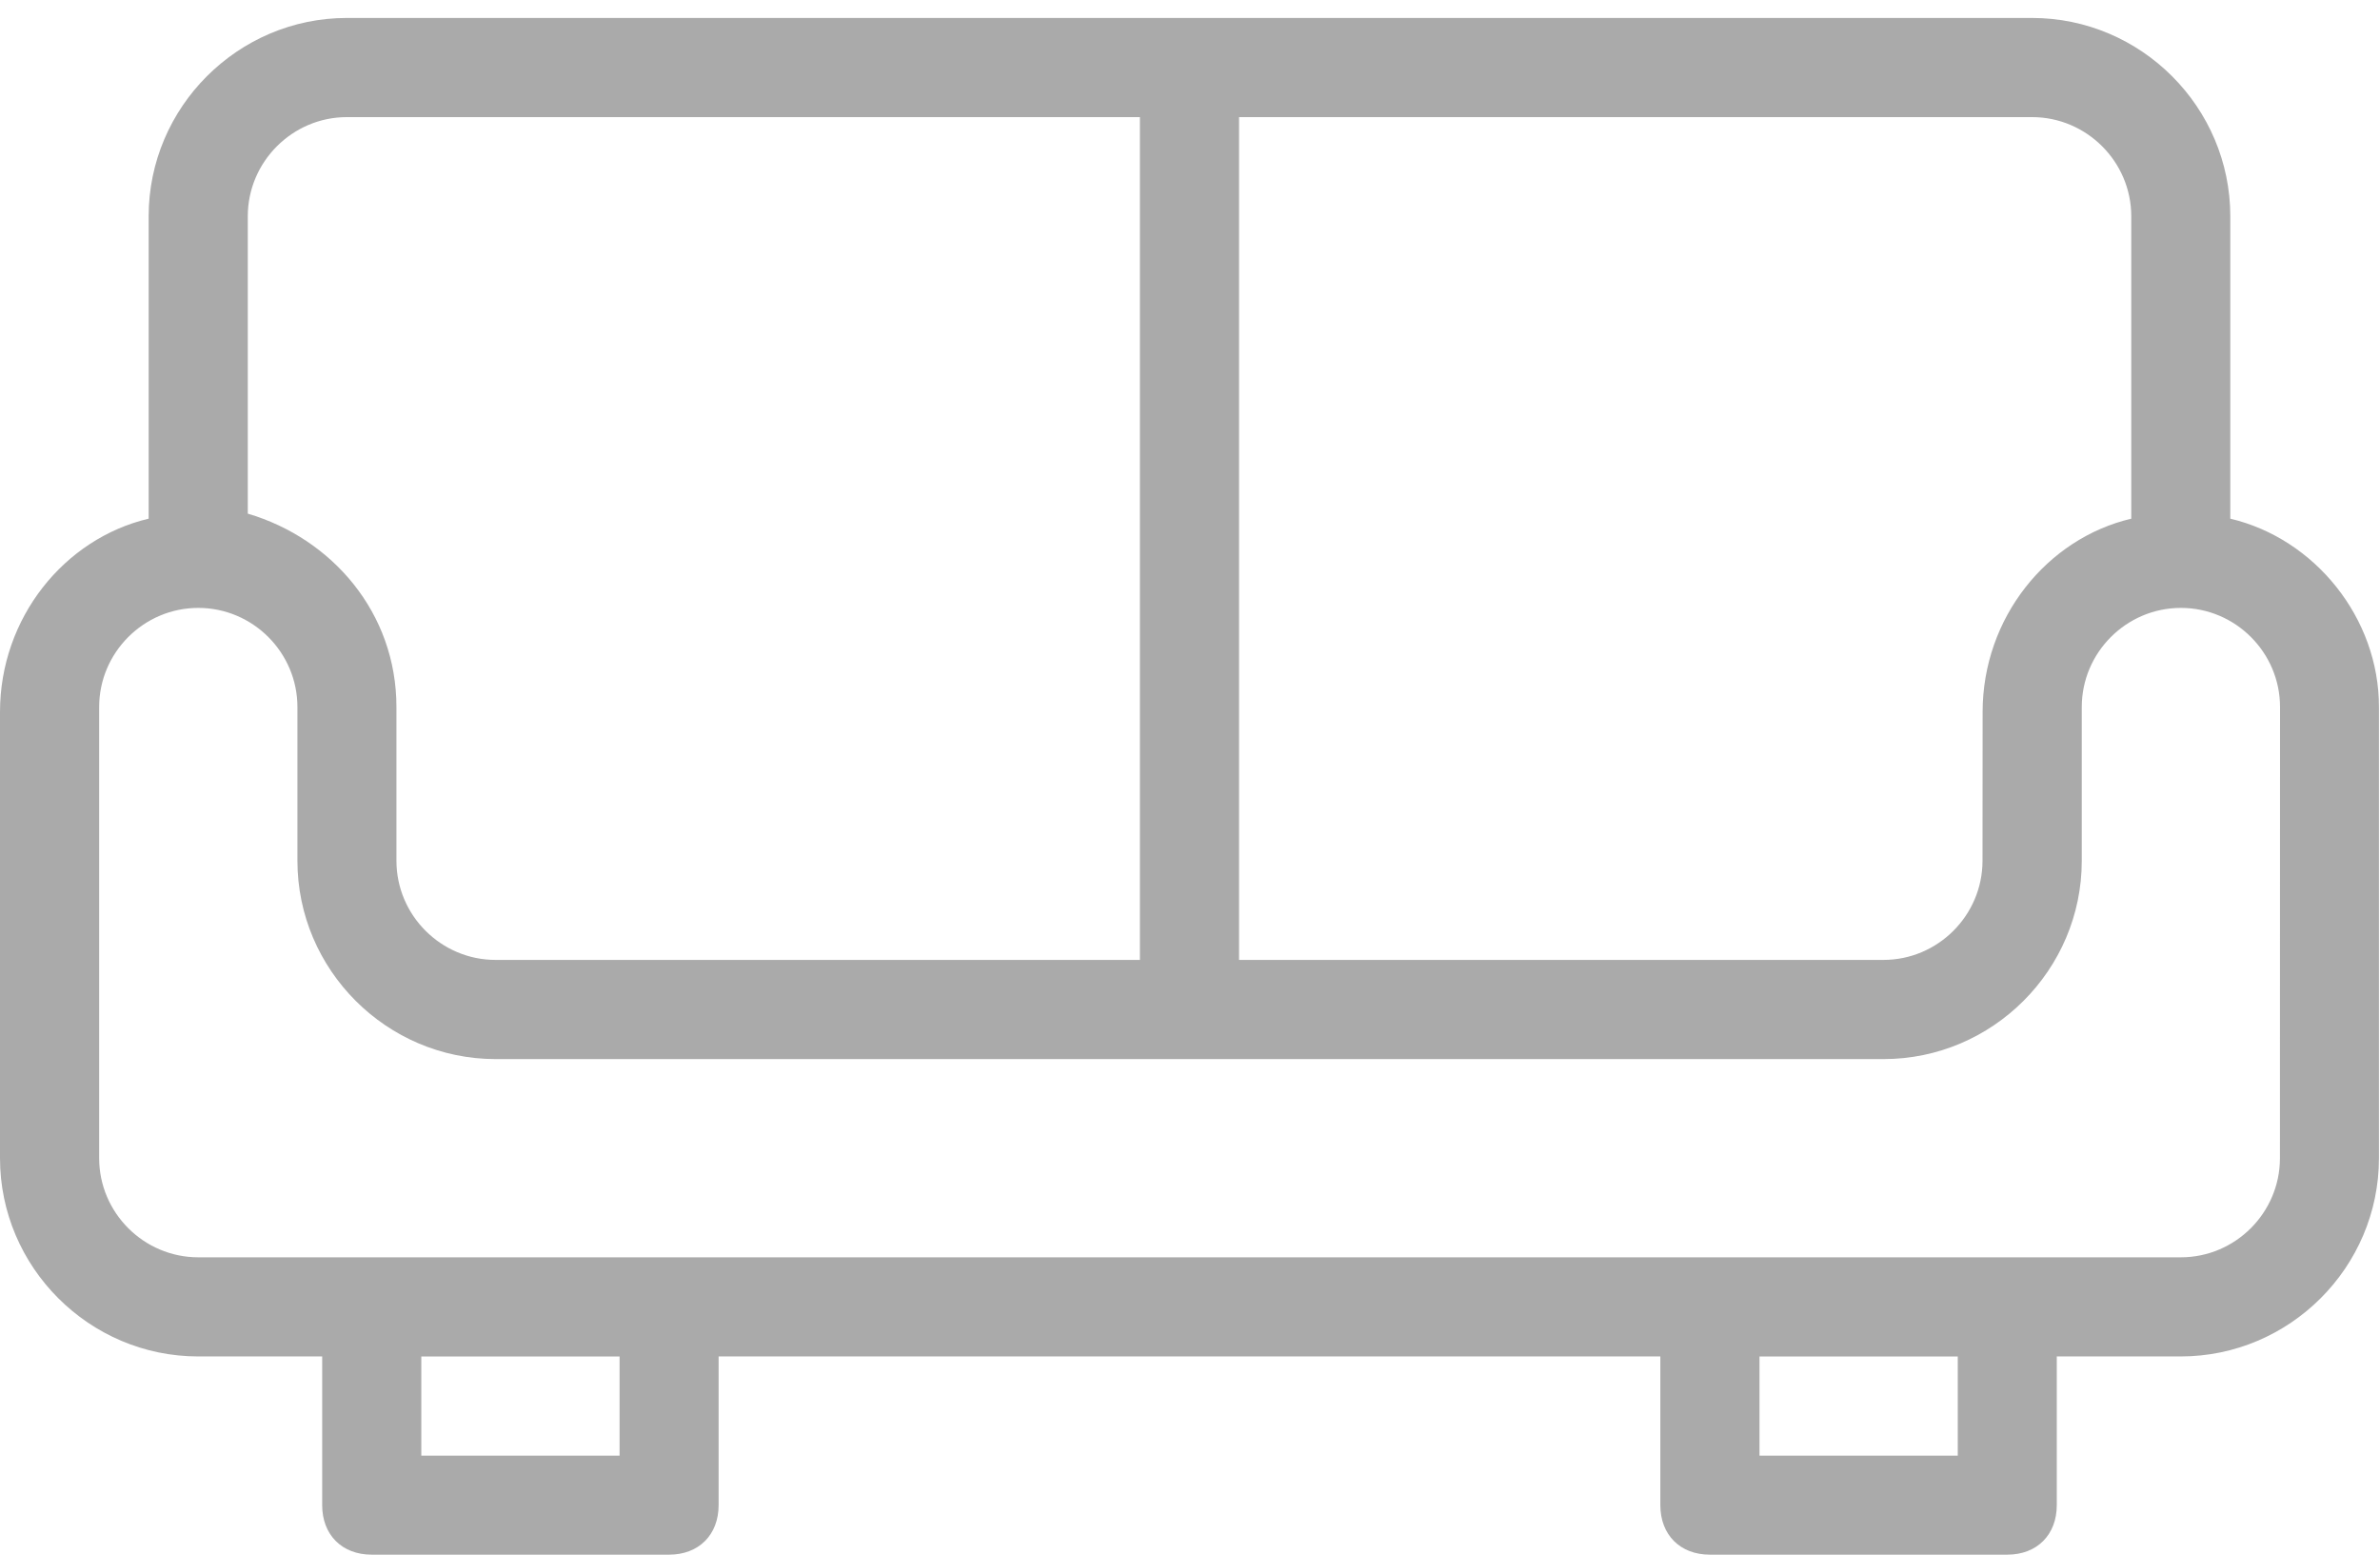
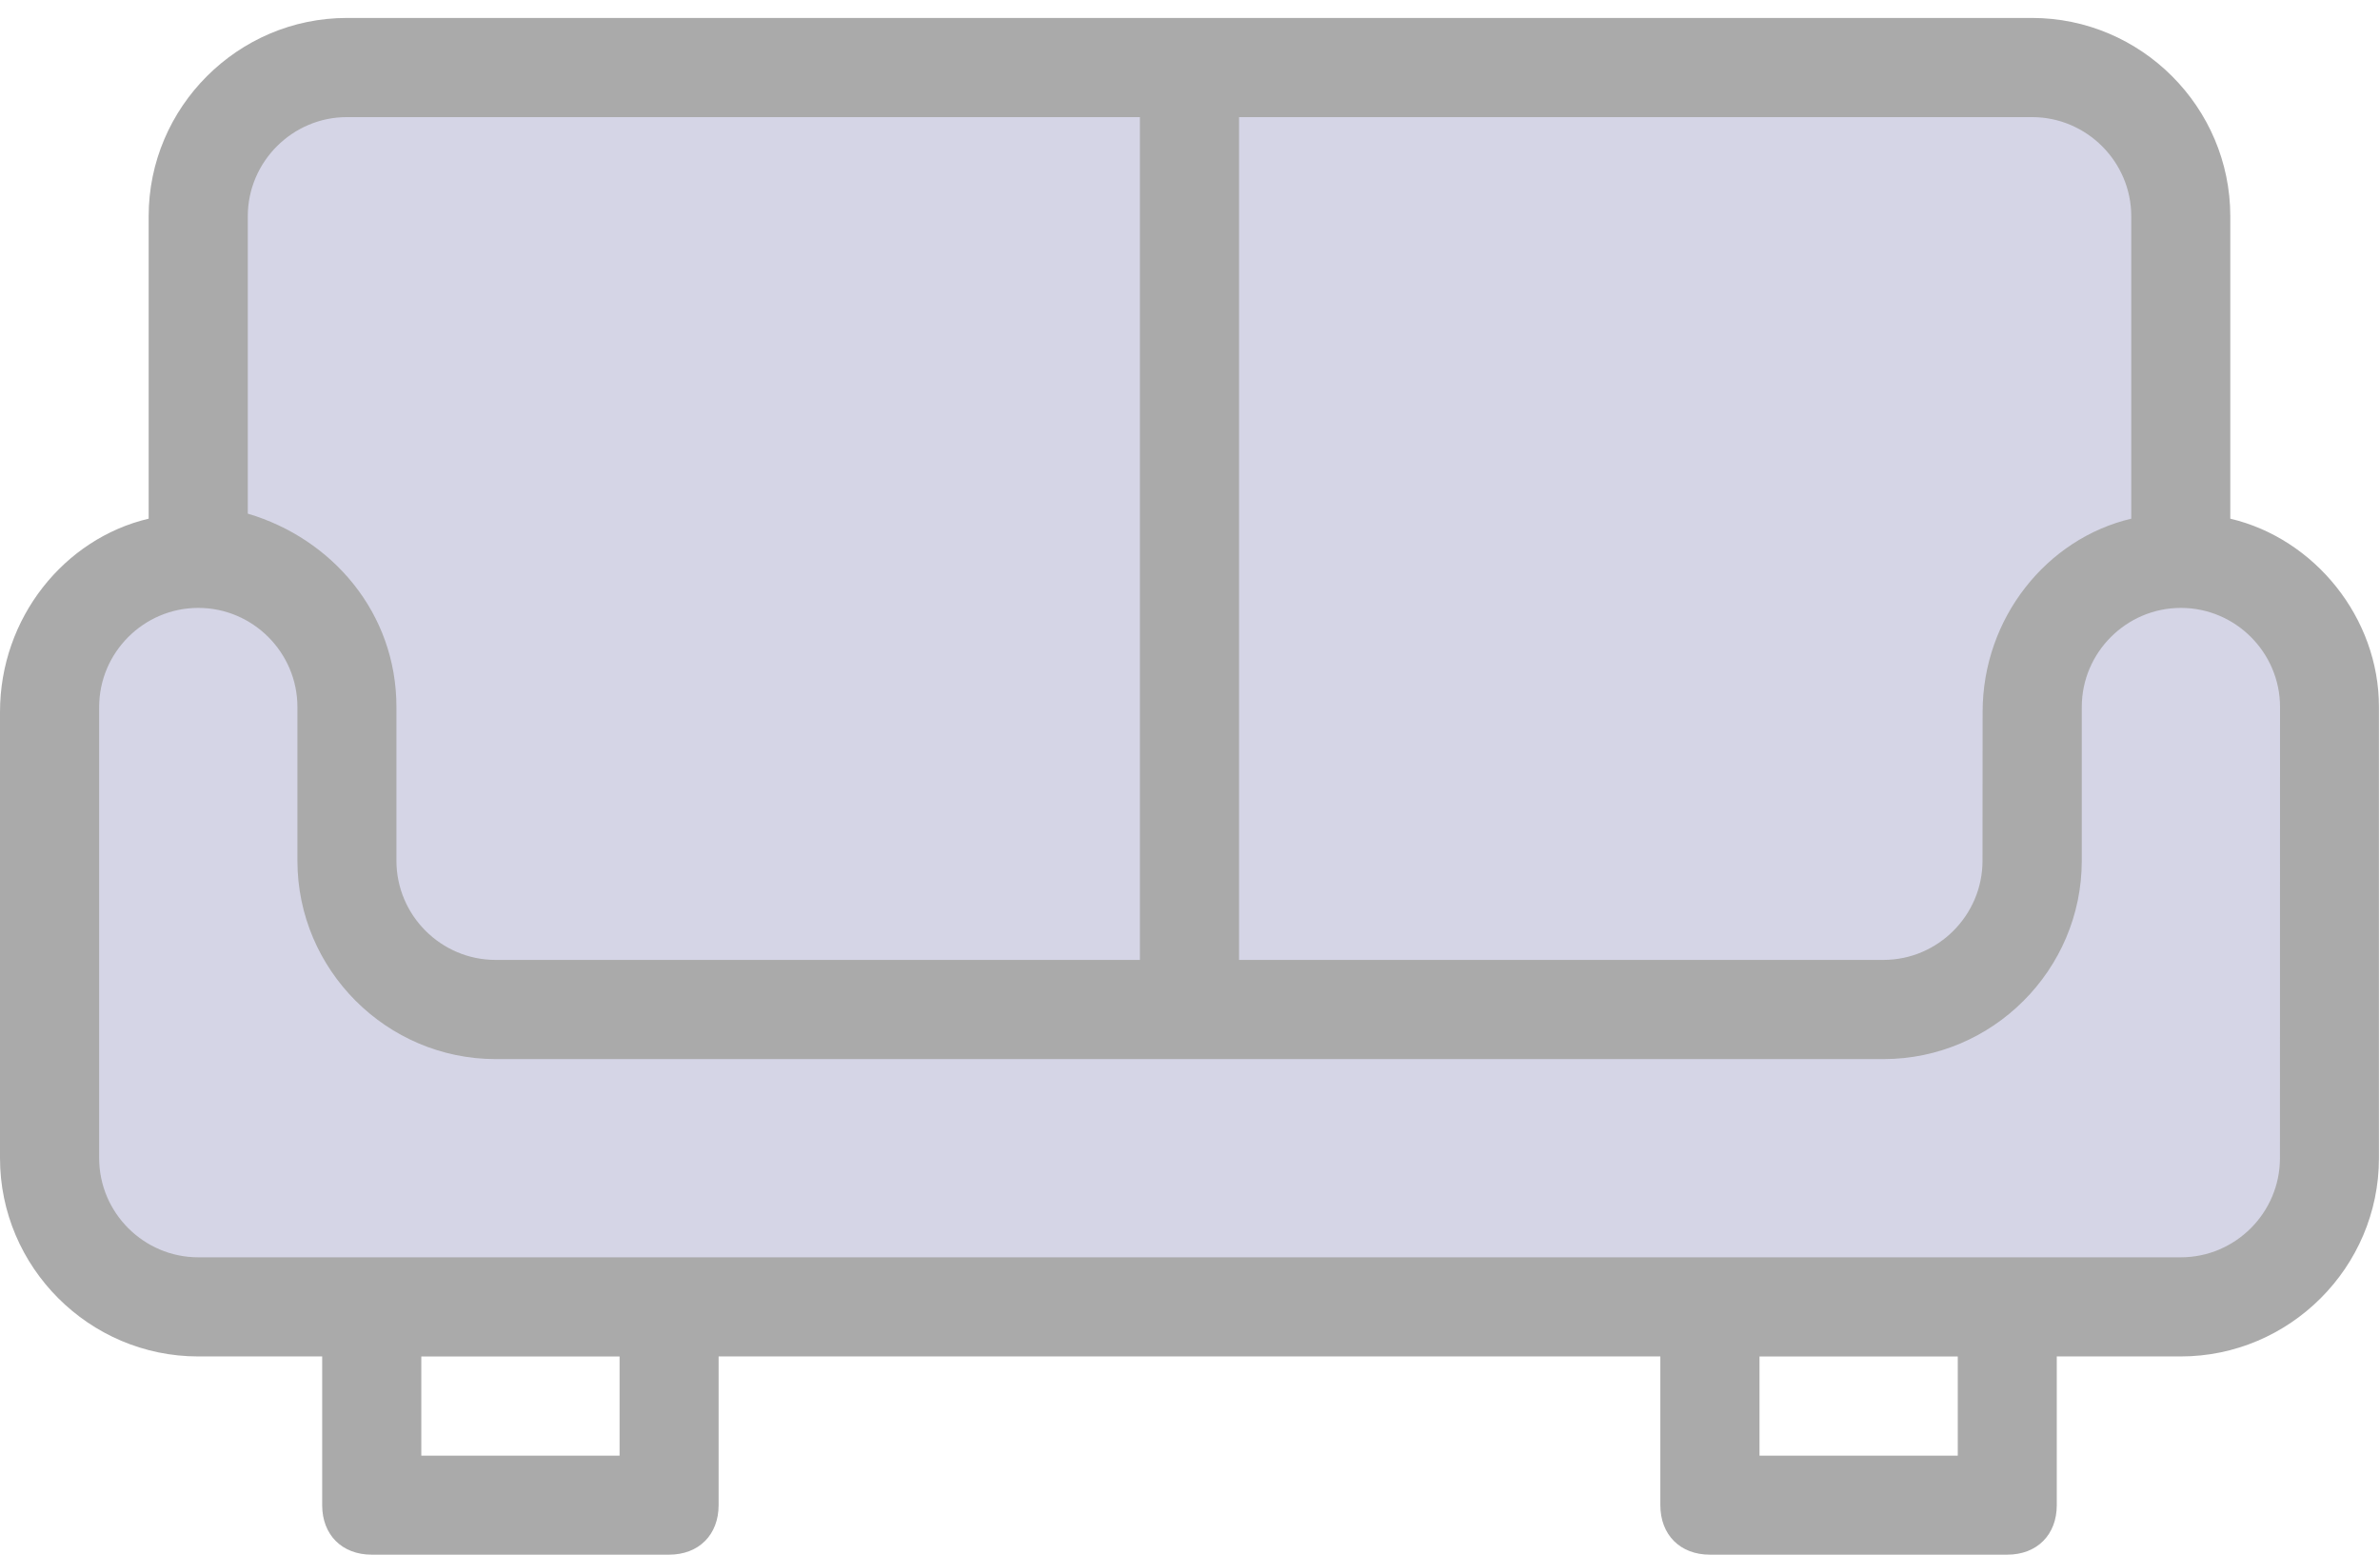
<svg xmlns="http://www.w3.org/2000/svg" width="98px" height="64px" viewBox="0 0 98 64" version="1.1">
  <defs />
  <g id="Inspection" stroke="none" stroke-width="1" fill="none" fill-rule="evenodd">
-     <g id="NewInspectionRoomSelection" transform="translate(-537, -53)" fill="#AAAAAA">
-       <path d="M628.836,74.352 L628.836,61.903 C628.836,57.414 625.164,53.739 620.672,53.739 L551.285,53.739 C546.797,53.739 543.121,57.411 543.121,61.903 L543.121,74.352 C539.652,75.168 537,78.434 537,82.313 L537,100.676 C537,105.164 540.672,108.84 545.164,108.84 L550.266,108.84 L550.266,114.961 C550.266,116.184 551.082,117 552.305,117 L564.551,117 C565.773,117 566.59,116.184 566.59,114.961 L566.59,108.84 L605.367,108.84 L605.367,114.961 C605.367,116.184 606.183,117 607.406,117 L619.652,117 C620.875,117 621.691,116.184 621.691,114.961 L621.691,108.84 L626.793,108.84 C631.281,108.84 634.957,105.168 634.957,100.676 L634.957,82.106 C634.961,78.434 632.308,75.168 628.836,74.352 L628.836,74.352 Z M624.758,61.903 L624.758,74.352 C621.289,75.168 618.637,78.434 618.637,82.313 L618.633,88.434 C618.633,90.68 616.797,92.516 614.551,92.516 L588.02,92.516 L588.02,57.821 L620.672,57.821 C622.918,57.821 624.758,59.657 624.758,61.903 L624.758,61.903 Z M551.285,57.821 L583.937,57.821 L583.937,92.516 L557.406,92.516 C555.16,92.516 553.324,90.68 553.324,88.434 L553.324,82.106 C553.324,78.227 550.672,75.168 547.203,74.145 L547.203,61.903 C547.203,59.657 549.043,57.821 551.285,57.821 L551.285,57.821 Z M562.512,112.923 L554.348,112.923 L554.348,108.841 L562.512,108.841 L562.512,112.923 Z M617.614,112.923 L609.45,112.923 L609.45,108.841 L617.614,108.841 L617.614,112.923 Z M630.88,100.677 C630.88,102.923 629.044,104.759 626.798,104.759 L545.165,104.759 C542.919,104.759 541.083,102.923 541.083,100.677 L541.083,82.107 C541.083,79.861 542.919,78.025 545.165,78.025 C547.411,78.025 549.247,79.861 549.247,82.107 L549.247,88.435 C549.247,92.923 552.919,96.599 557.411,96.599 L614.556,96.599 C619.045,96.599 622.72,92.927 622.72,88.435 L622.72,82.107 C622.72,79.861 624.556,78.025 626.802,78.025 C629.048,78.025 630.884,79.861 630.884,82.107 L630.88,100.677 Z" id="Page-1" />
+     <g id="NewInspectionRoomSelection" transform="translate(-537, -53)">
+       <g id="Couch" transform="translate(537, 17)">
+         <polygon id="Path-11" fill="#D5D5E6" points="8.838 43.265 14.031 38.19 84.822 38.941 89.451 43.32 90.118 58.409 96.457 62.986 96.312 85.531 90.879 89.872 6.198 89.119 2.106 85.121 2.028 62.908 8.109 58.457" />
+         <path d="M91.836,57.352 L91.836,44.903 C91.836,40.414 88.164,36.739 83.672,36.739 L14.285,36.739 C9.797,36.739 6.121,40.411 6.121,44.903 L6.121,57.352 C2.652,58.168 0,61.434 0,65.313 L0,83.676 C0,88.164 3.672,91.84 8.164,91.84 L13.266,91.84 L13.266,97.961 C13.266,99.184 14.082,100 15.305,100 L27.551,100 C28.773,100 29.59,99.184 29.59,97.961 L29.59,91.84 L68.367,91.84 L68.367,97.961 C68.367,99.184 69.183,100 70.406,100 L82.652,100 C83.875,100 84.691,99.184 84.691,97.961 L84.691,91.84 L89.793,91.84 C94.281,91.84 97.957,88.168 97.957,83.676 L97.957,65.106 C97.961,61.434 95.308,58.168 91.836,57.352 L91.836,57.352 Z M87.758,44.903 L87.758,57.352 C84.289,58.168 81.637,61.434 81.637,65.313 L81.633,71.434 C81.633,73.68 79.797,75.516 77.551,75.516 L51.02,75.516 L51.02,40.821 L83.672,40.821 C85.918,40.821 87.758,42.657 87.758,44.903 L87.758,44.903 Z M14.285,40.821 L46.937,40.821 L46.937,75.516 L20.406,75.516 C18.16,75.516 16.324,73.68 16.324,71.434 L16.324,65.106 C16.324,61.227 13.672,58.168 10.203,57.145 L10.203,44.903 C10.203,42.657 12.043,40.821 14.285,40.821 L14.285,40.821 Z M25.512,95.923 L17.348,95.923 L17.348,91.841 L25.512,91.841 L25.512,95.923 Z M80.614,95.923 L72.45,95.923 L72.45,91.841 L80.614,91.841 L80.614,95.923 Z M93.88,83.677 C93.88,85.923 92.044,87.759 89.798,87.759 L8.165,87.759 C5.919,87.759 4.083,85.923 4.083,83.677 L4.083,65.107 C4.083,62.861 5.919,61.025 8.165,61.025 C10.411,61.025 12.247,62.861 12.247,65.107 L12.247,71.435 C12.247,75.923 15.919,79.599 20.411,79.599 L77.556,79.599 C82.045,79.599 85.72,75.927 85.72,71.435 L85.72,65.107 C85.72,62.861 87.556,61.025 89.802,61.025 C92.048,61.025 93.884,62.861 93.884,65.107 L93.88,83.677 Z" id="Page-1" fill="#AAAAAA" />
+       </g>
    </g>
  </g>
</svg>
